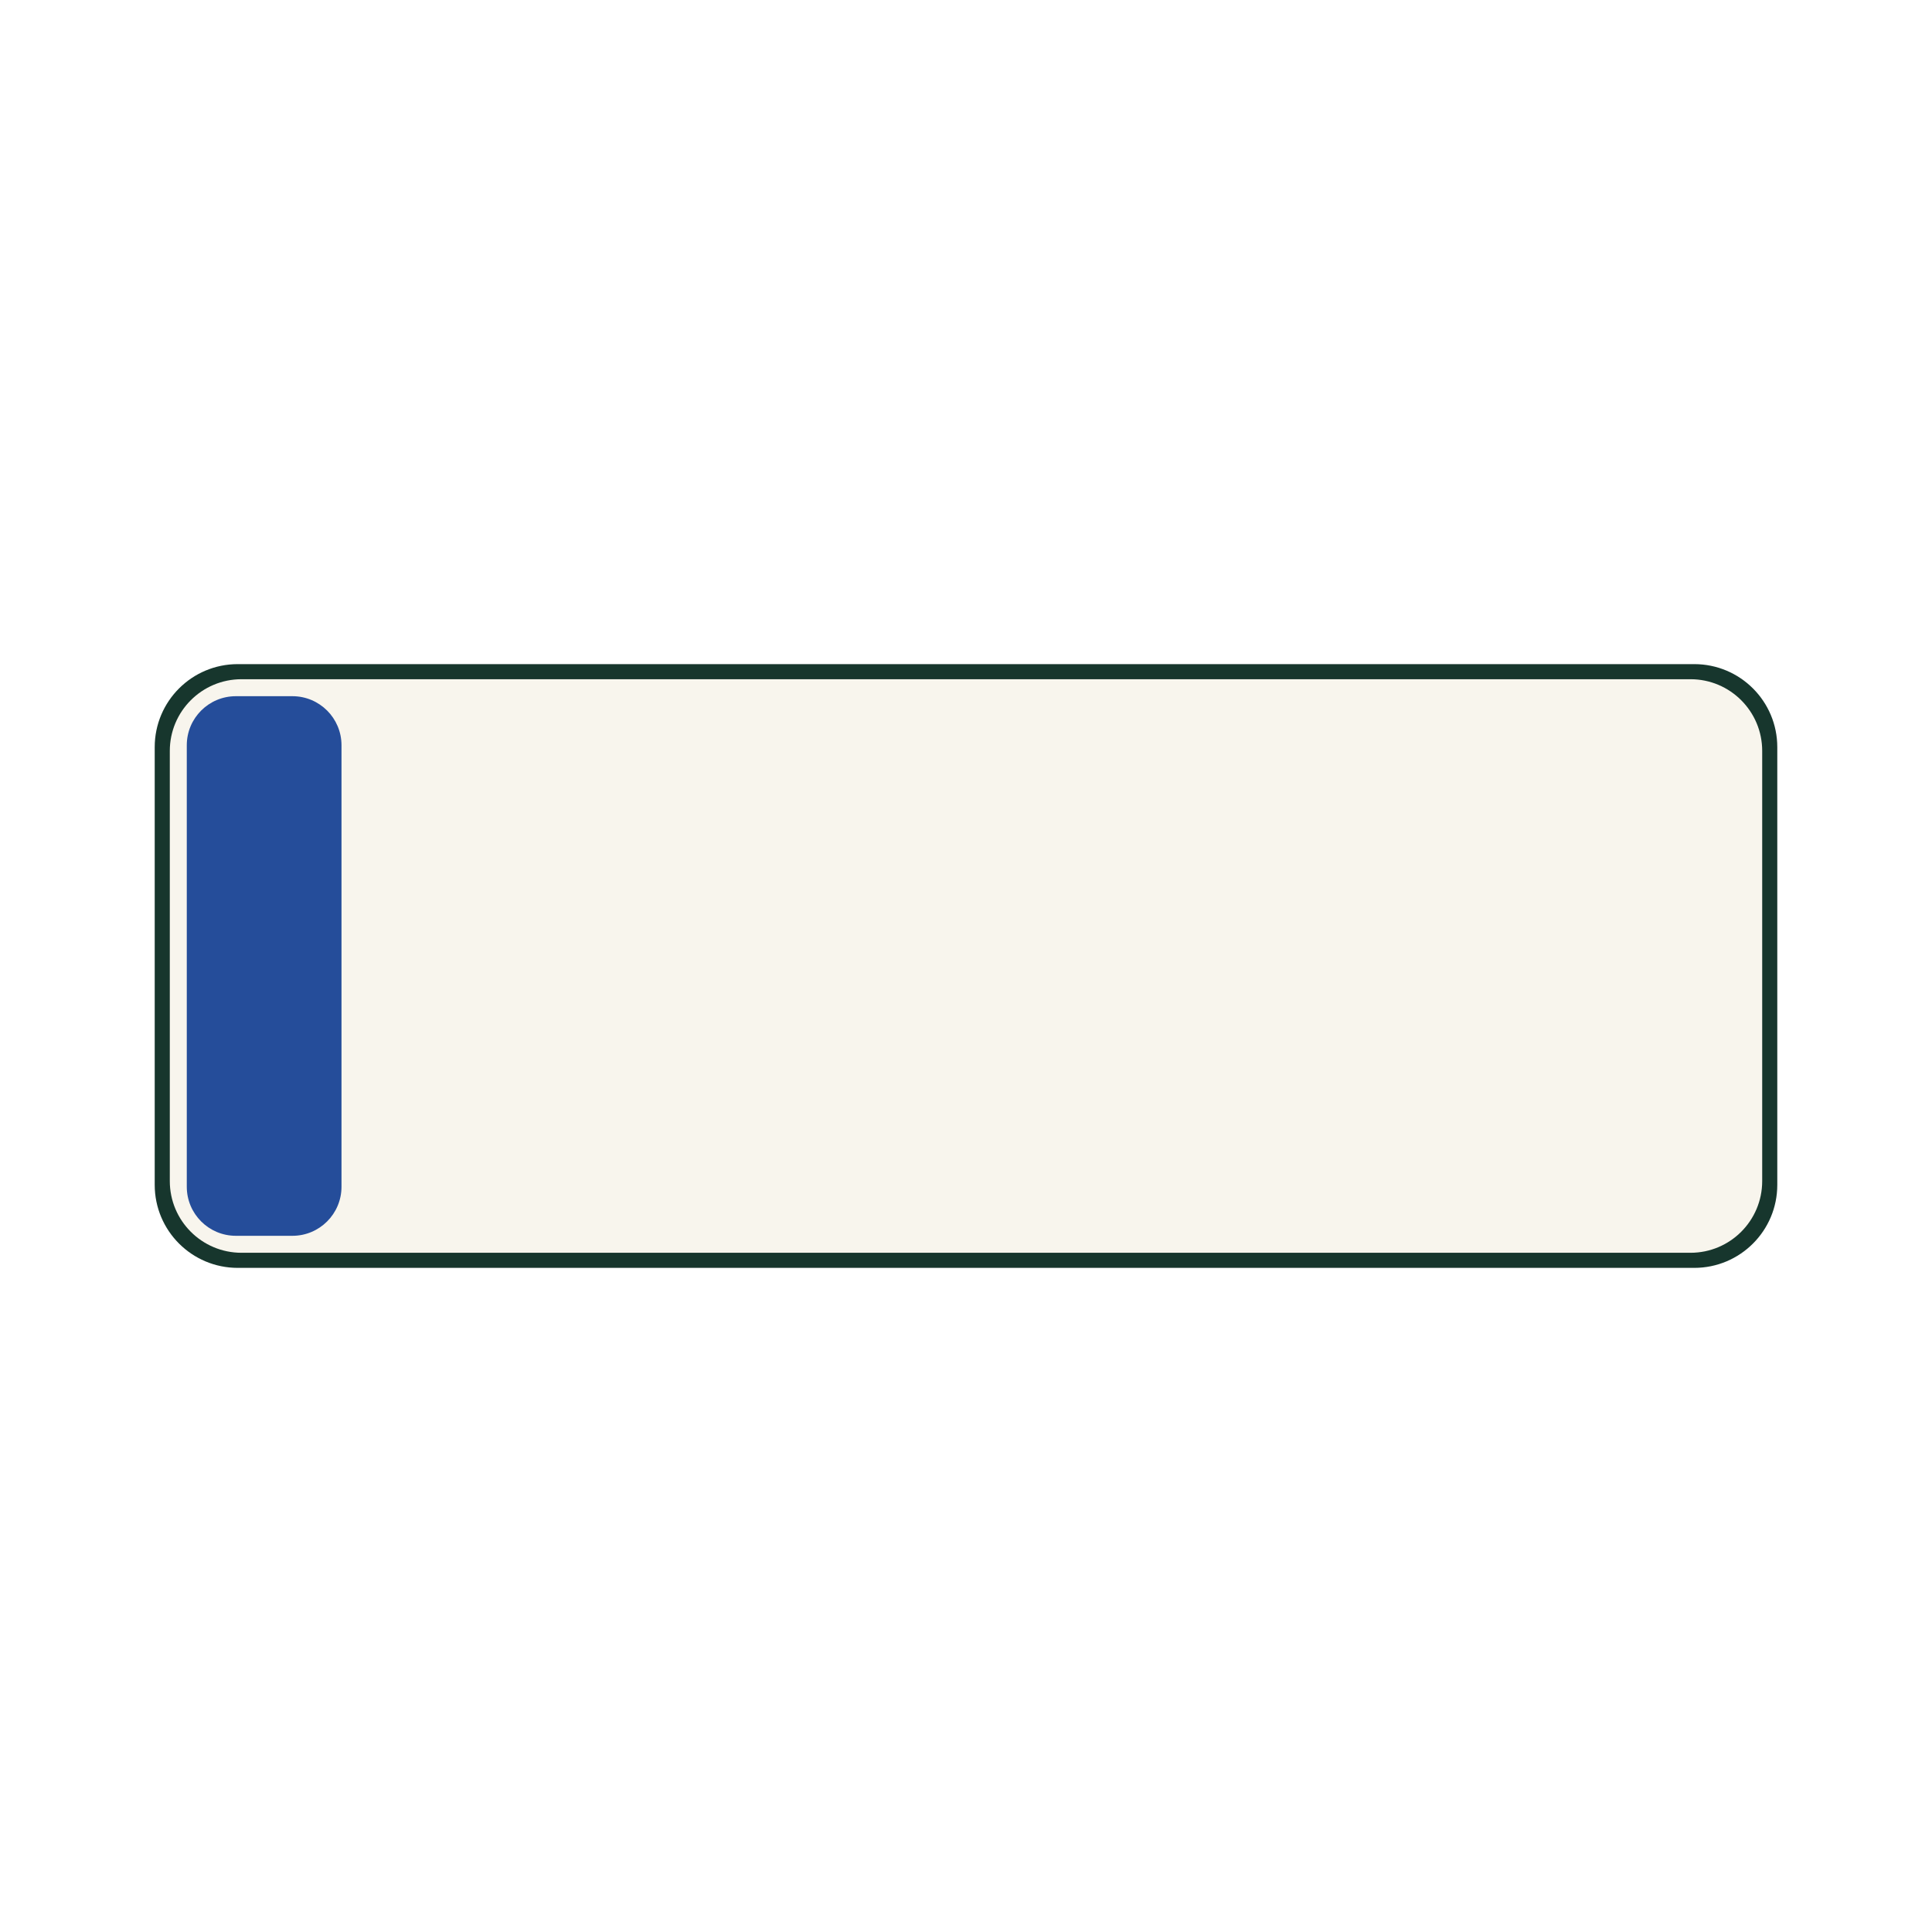
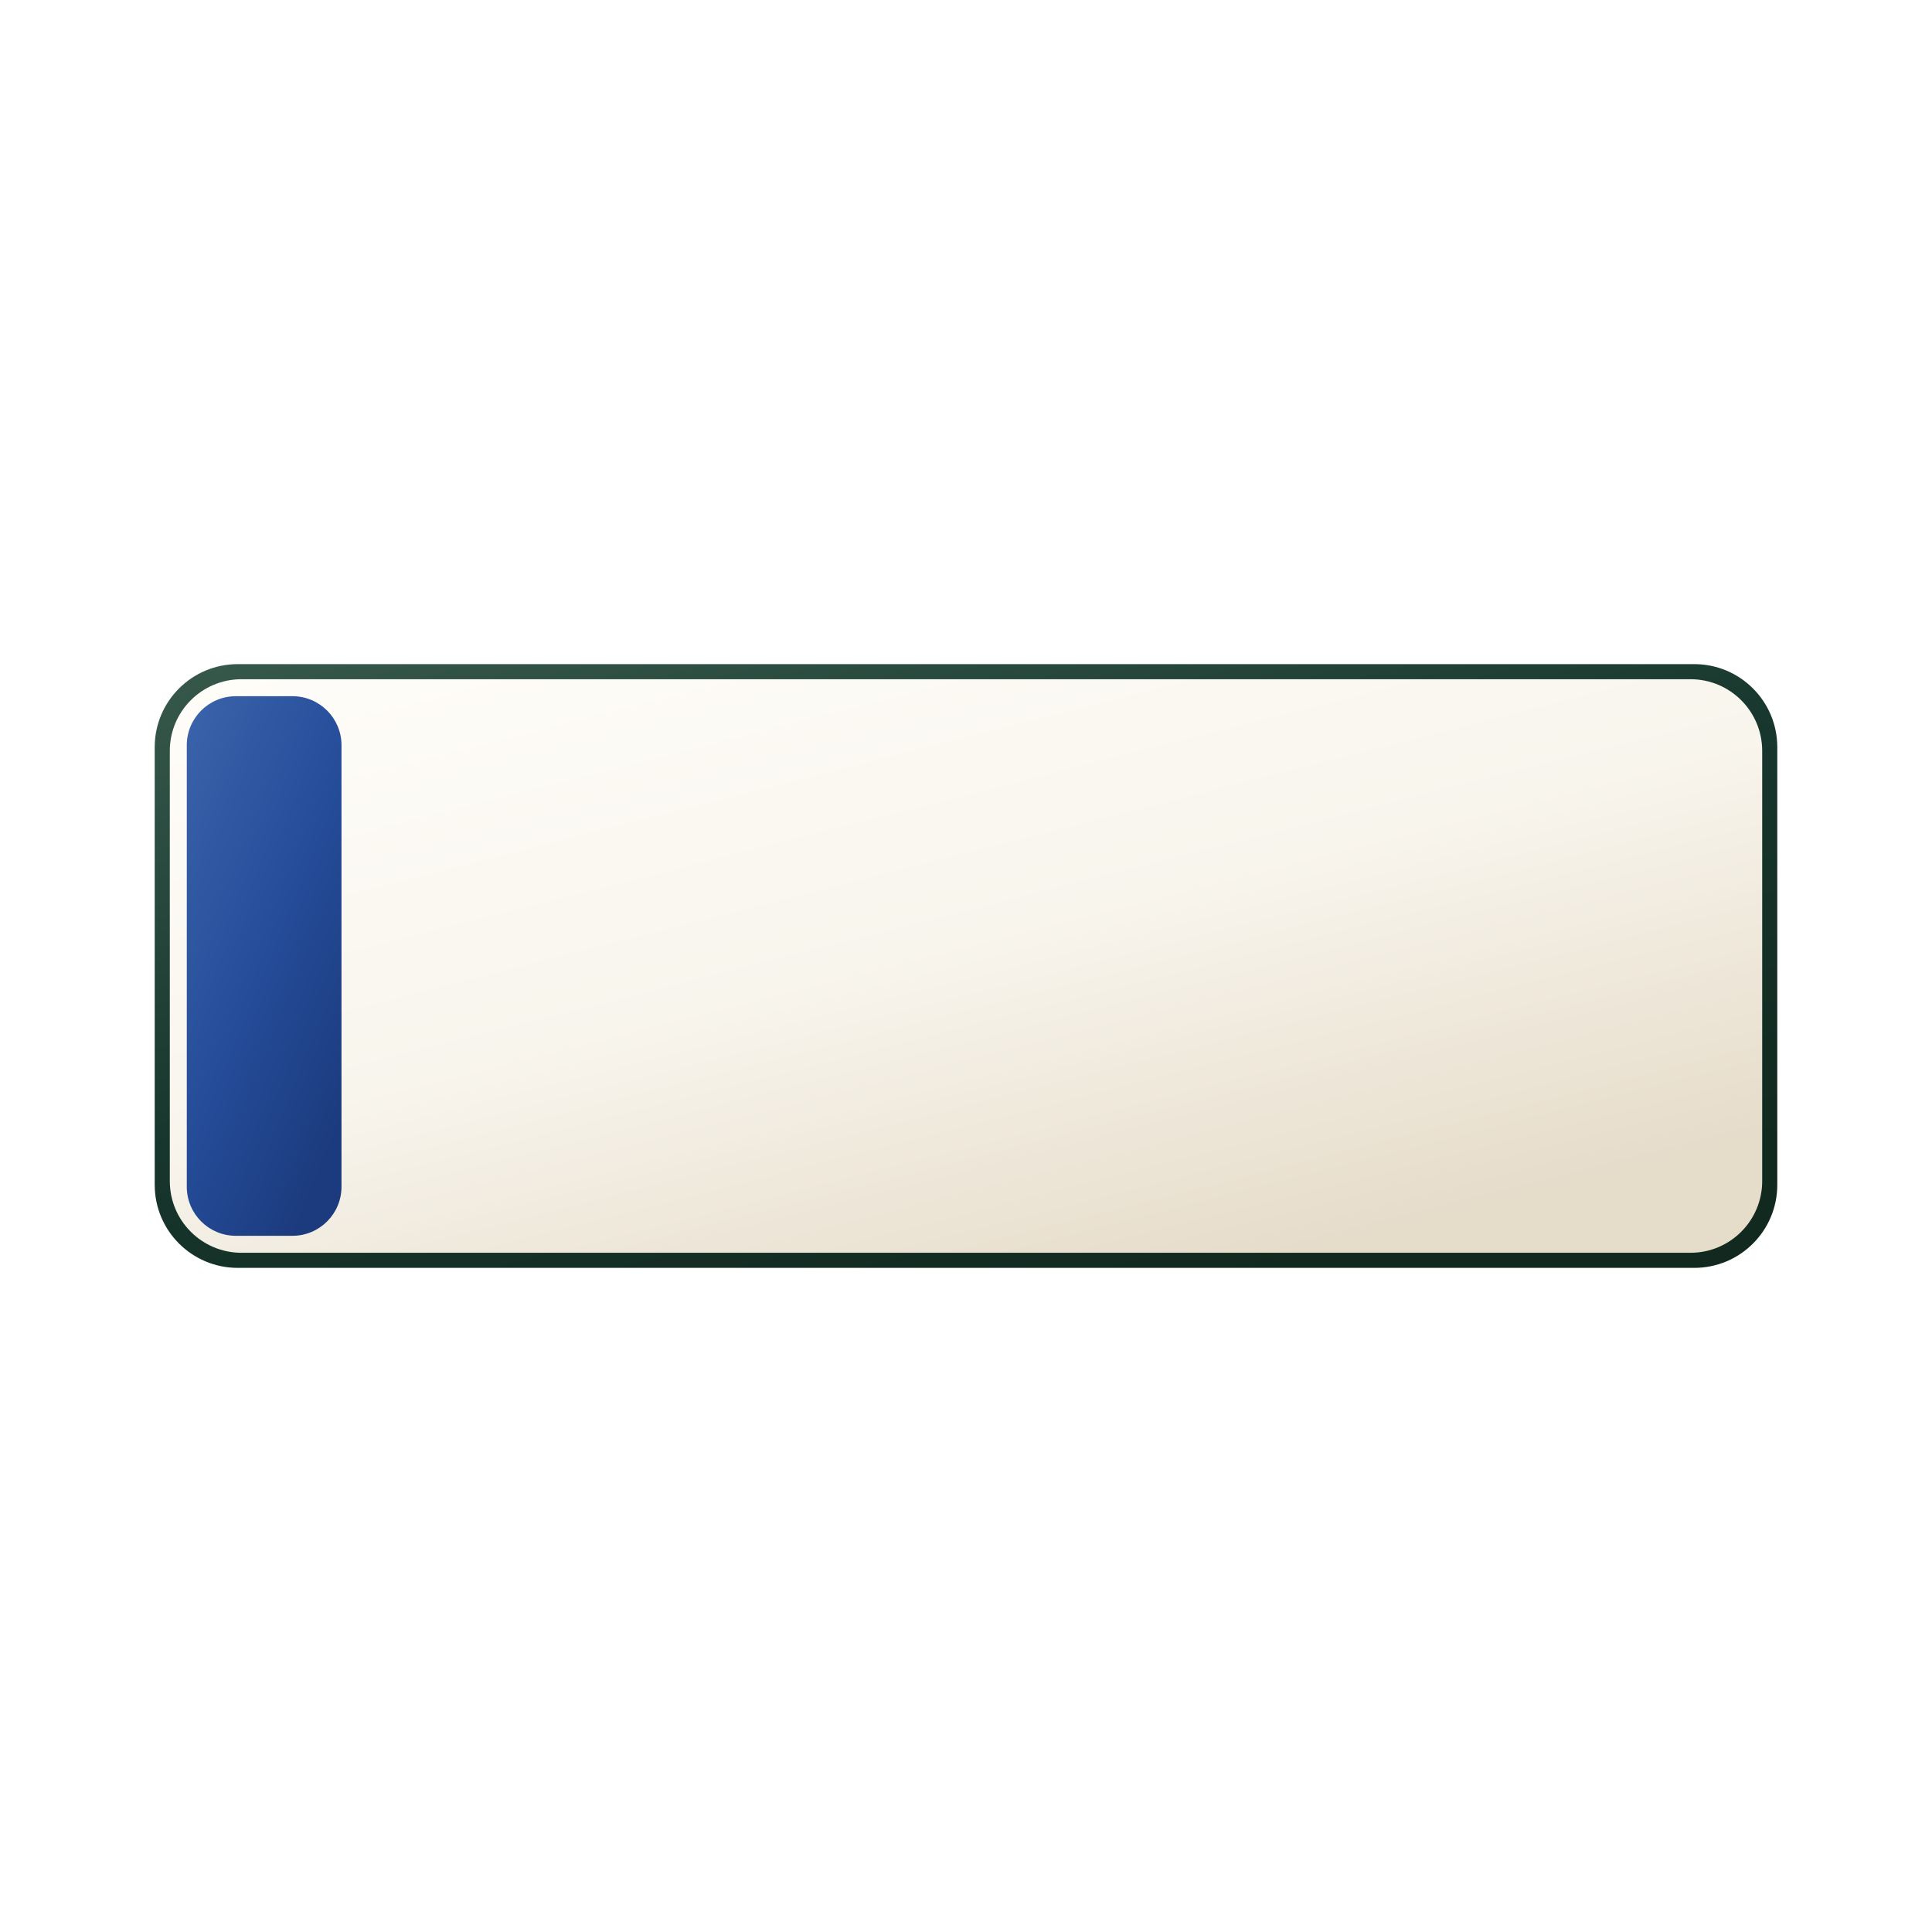
<svg xmlns="http://www.w3.org/2000/svg" viewBox="0 0 1024 1024" width="1024" height="1024" role="img">
-   <rect x="82" y="352" width="860" height="320" rx="44" fill="#17362D" />
-   <rect x="90" y="360" width="844" height="304" rx="38" fill="#F8F5ED" />
-   <rect x="99" y="369" width="82" height="286" rx="26" fill="#254D9A" />
+   <defs>
+     <linearGradient id="satin-17362d" x1="0%" y1="0%" x2="70%" y2="100%">
+       <stop offset="0" stop-color="#37594B" />
+       <stop offset=".54" stop-color="#17362D" />
+       <stop offset="1" stop-color="#12291F" />
+     </linearGradient>
+     <linearGradient id="satin-254d9a" x1="0%" y1="0%" x2="70%" y2="100%">
+       <stop offset="0" stop-color="#3B64AB" />
+       <stop offset=".54" stop-color="#254D9A" />
+       <stop offset="1" stop-color="#1C3B7E" />
+     </linearGradient>
+     <linearGradient id="satin-f8f5ed" x1="0%" y1="0%" x2="70%" y2="100%">
+       <stop offset="0" stop-color="#FFFDF9" />
+       <stop offset=".54" stop-color="#F8F5ED" />
+       <stop offset="1" stop-color="#E6DCCA" />
+     </linearGradient>
+   </defs>
+   <rect x="82" y="352" width="860" height="320" rx="44" fill="url(#satin-17362d)" />
+   <rect x="90" y="360" width="844" height="304" rx="38" fill="url(#satin-f8f5ed)" />
+   <rect x="99" y="369" width="82" height="286" rx="26" fill="url(#satin-254d9a)" />
</svg>
